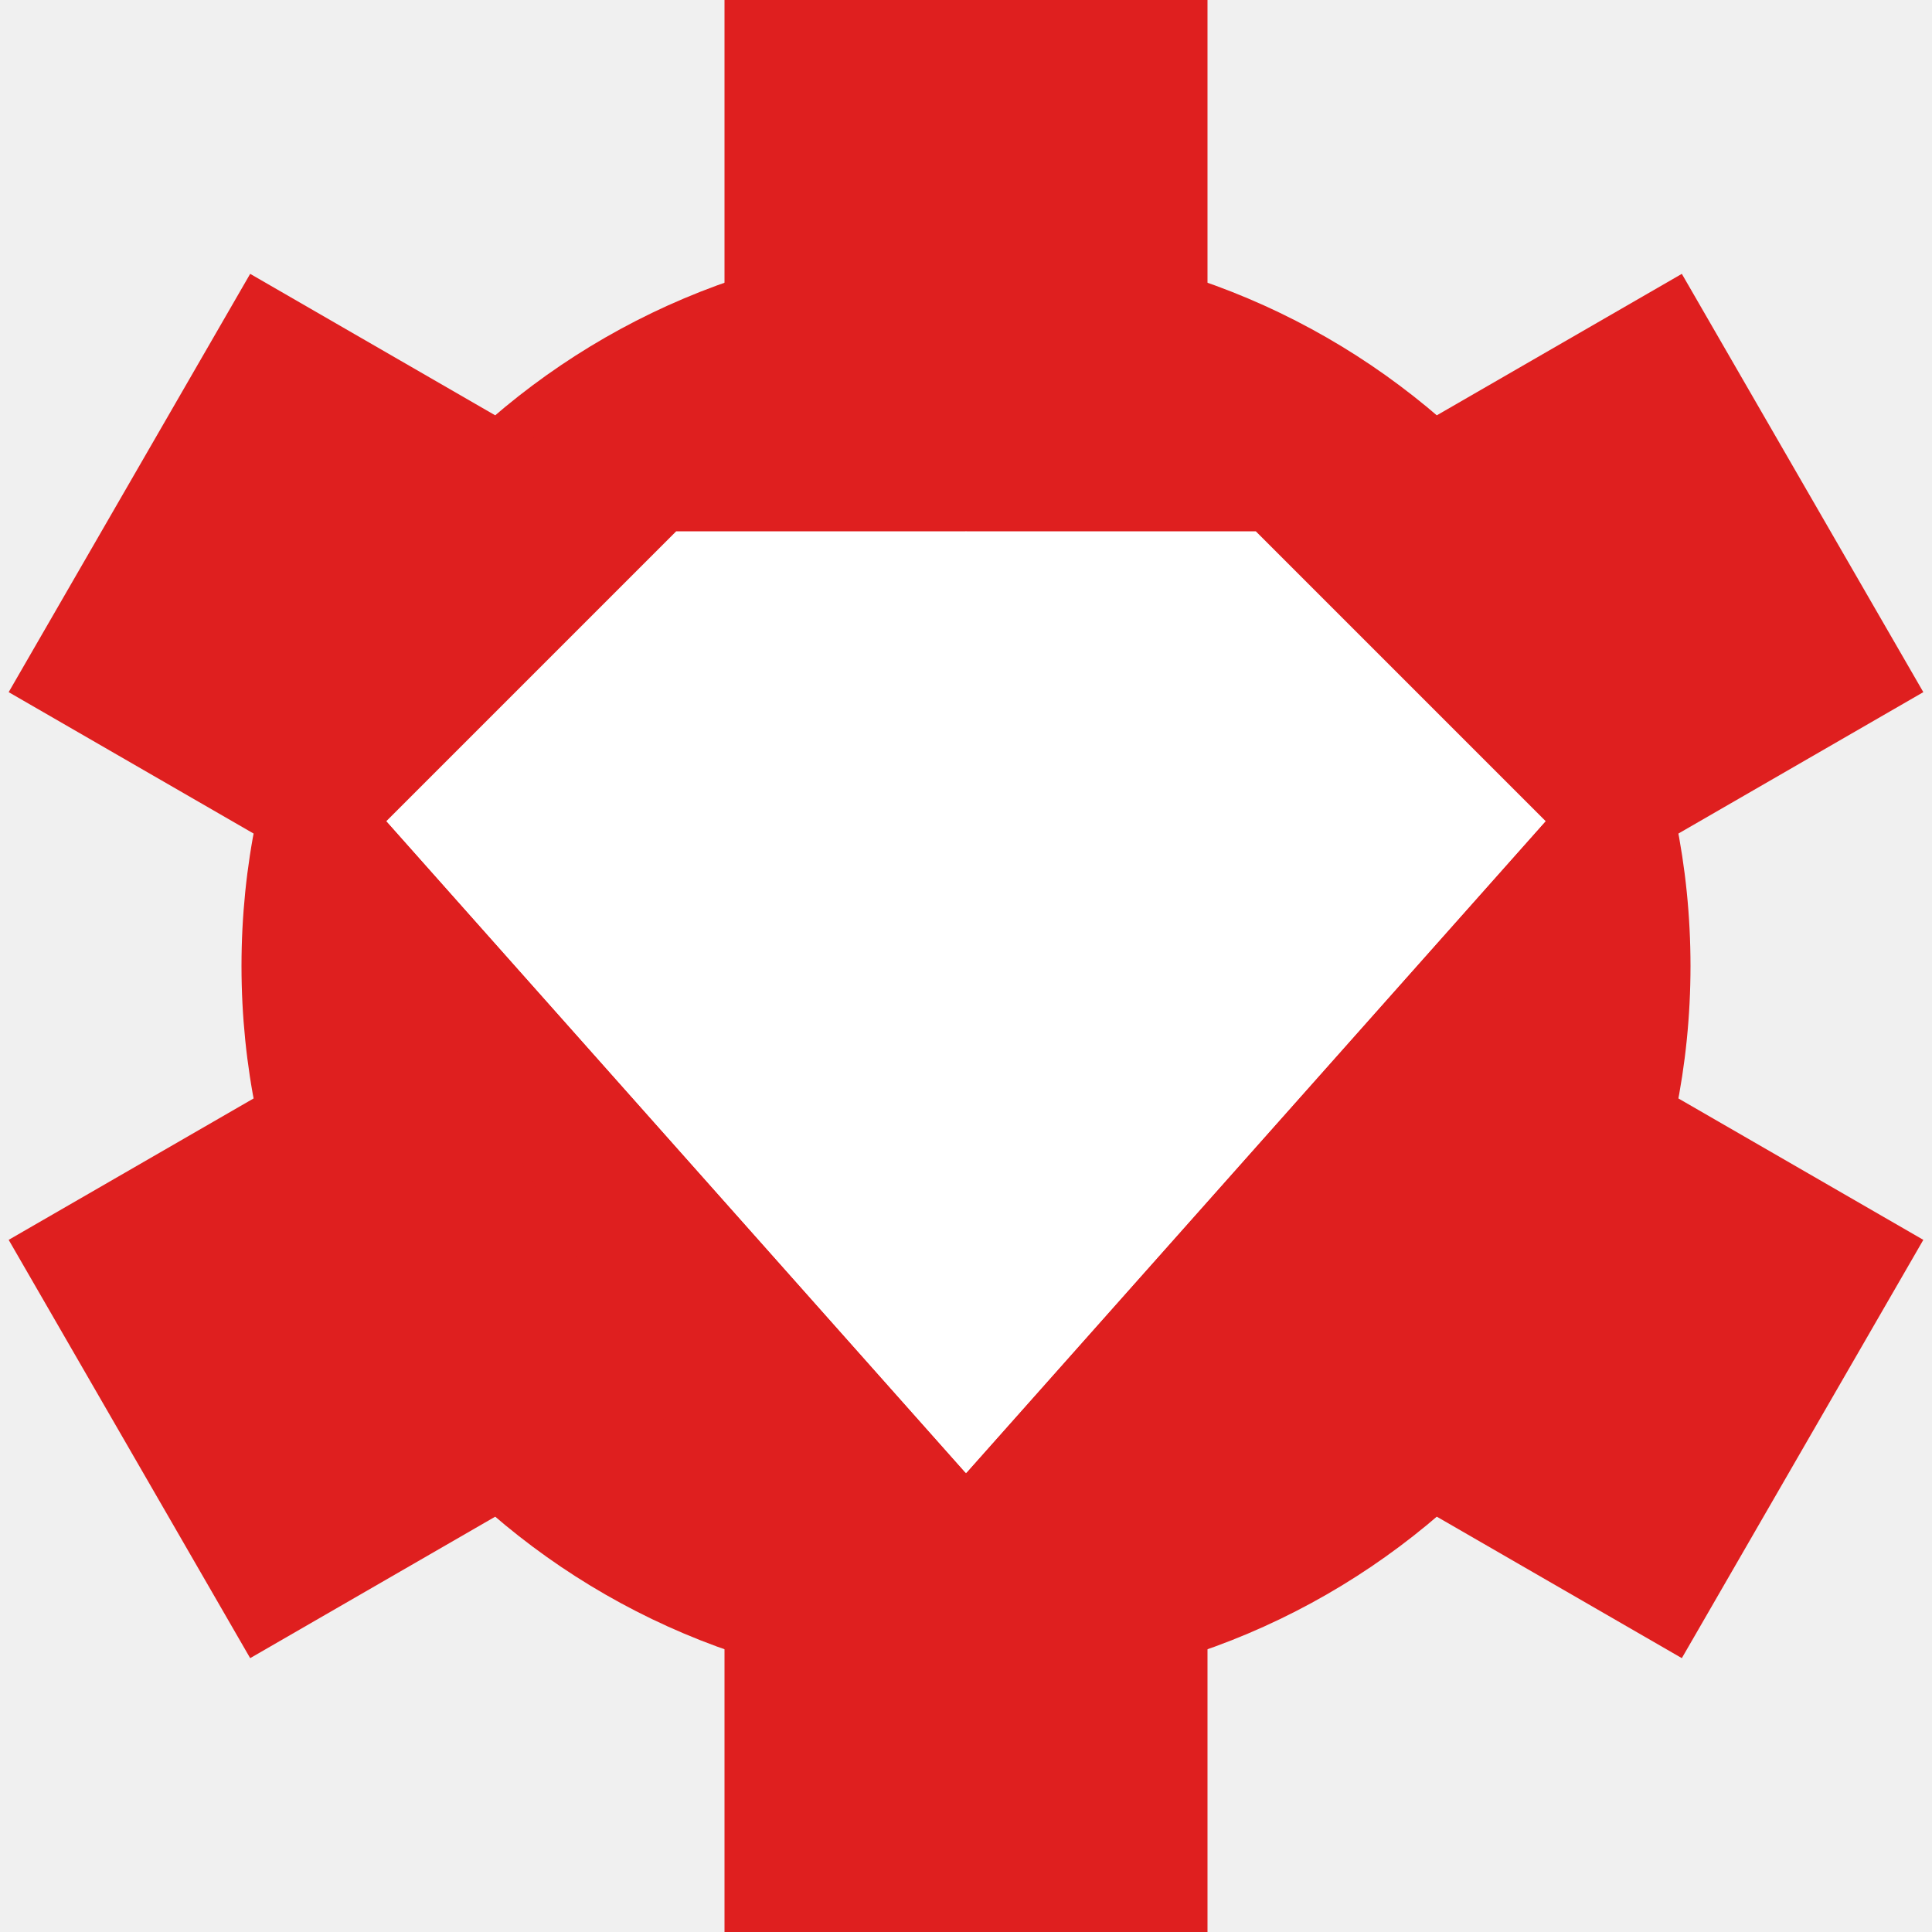
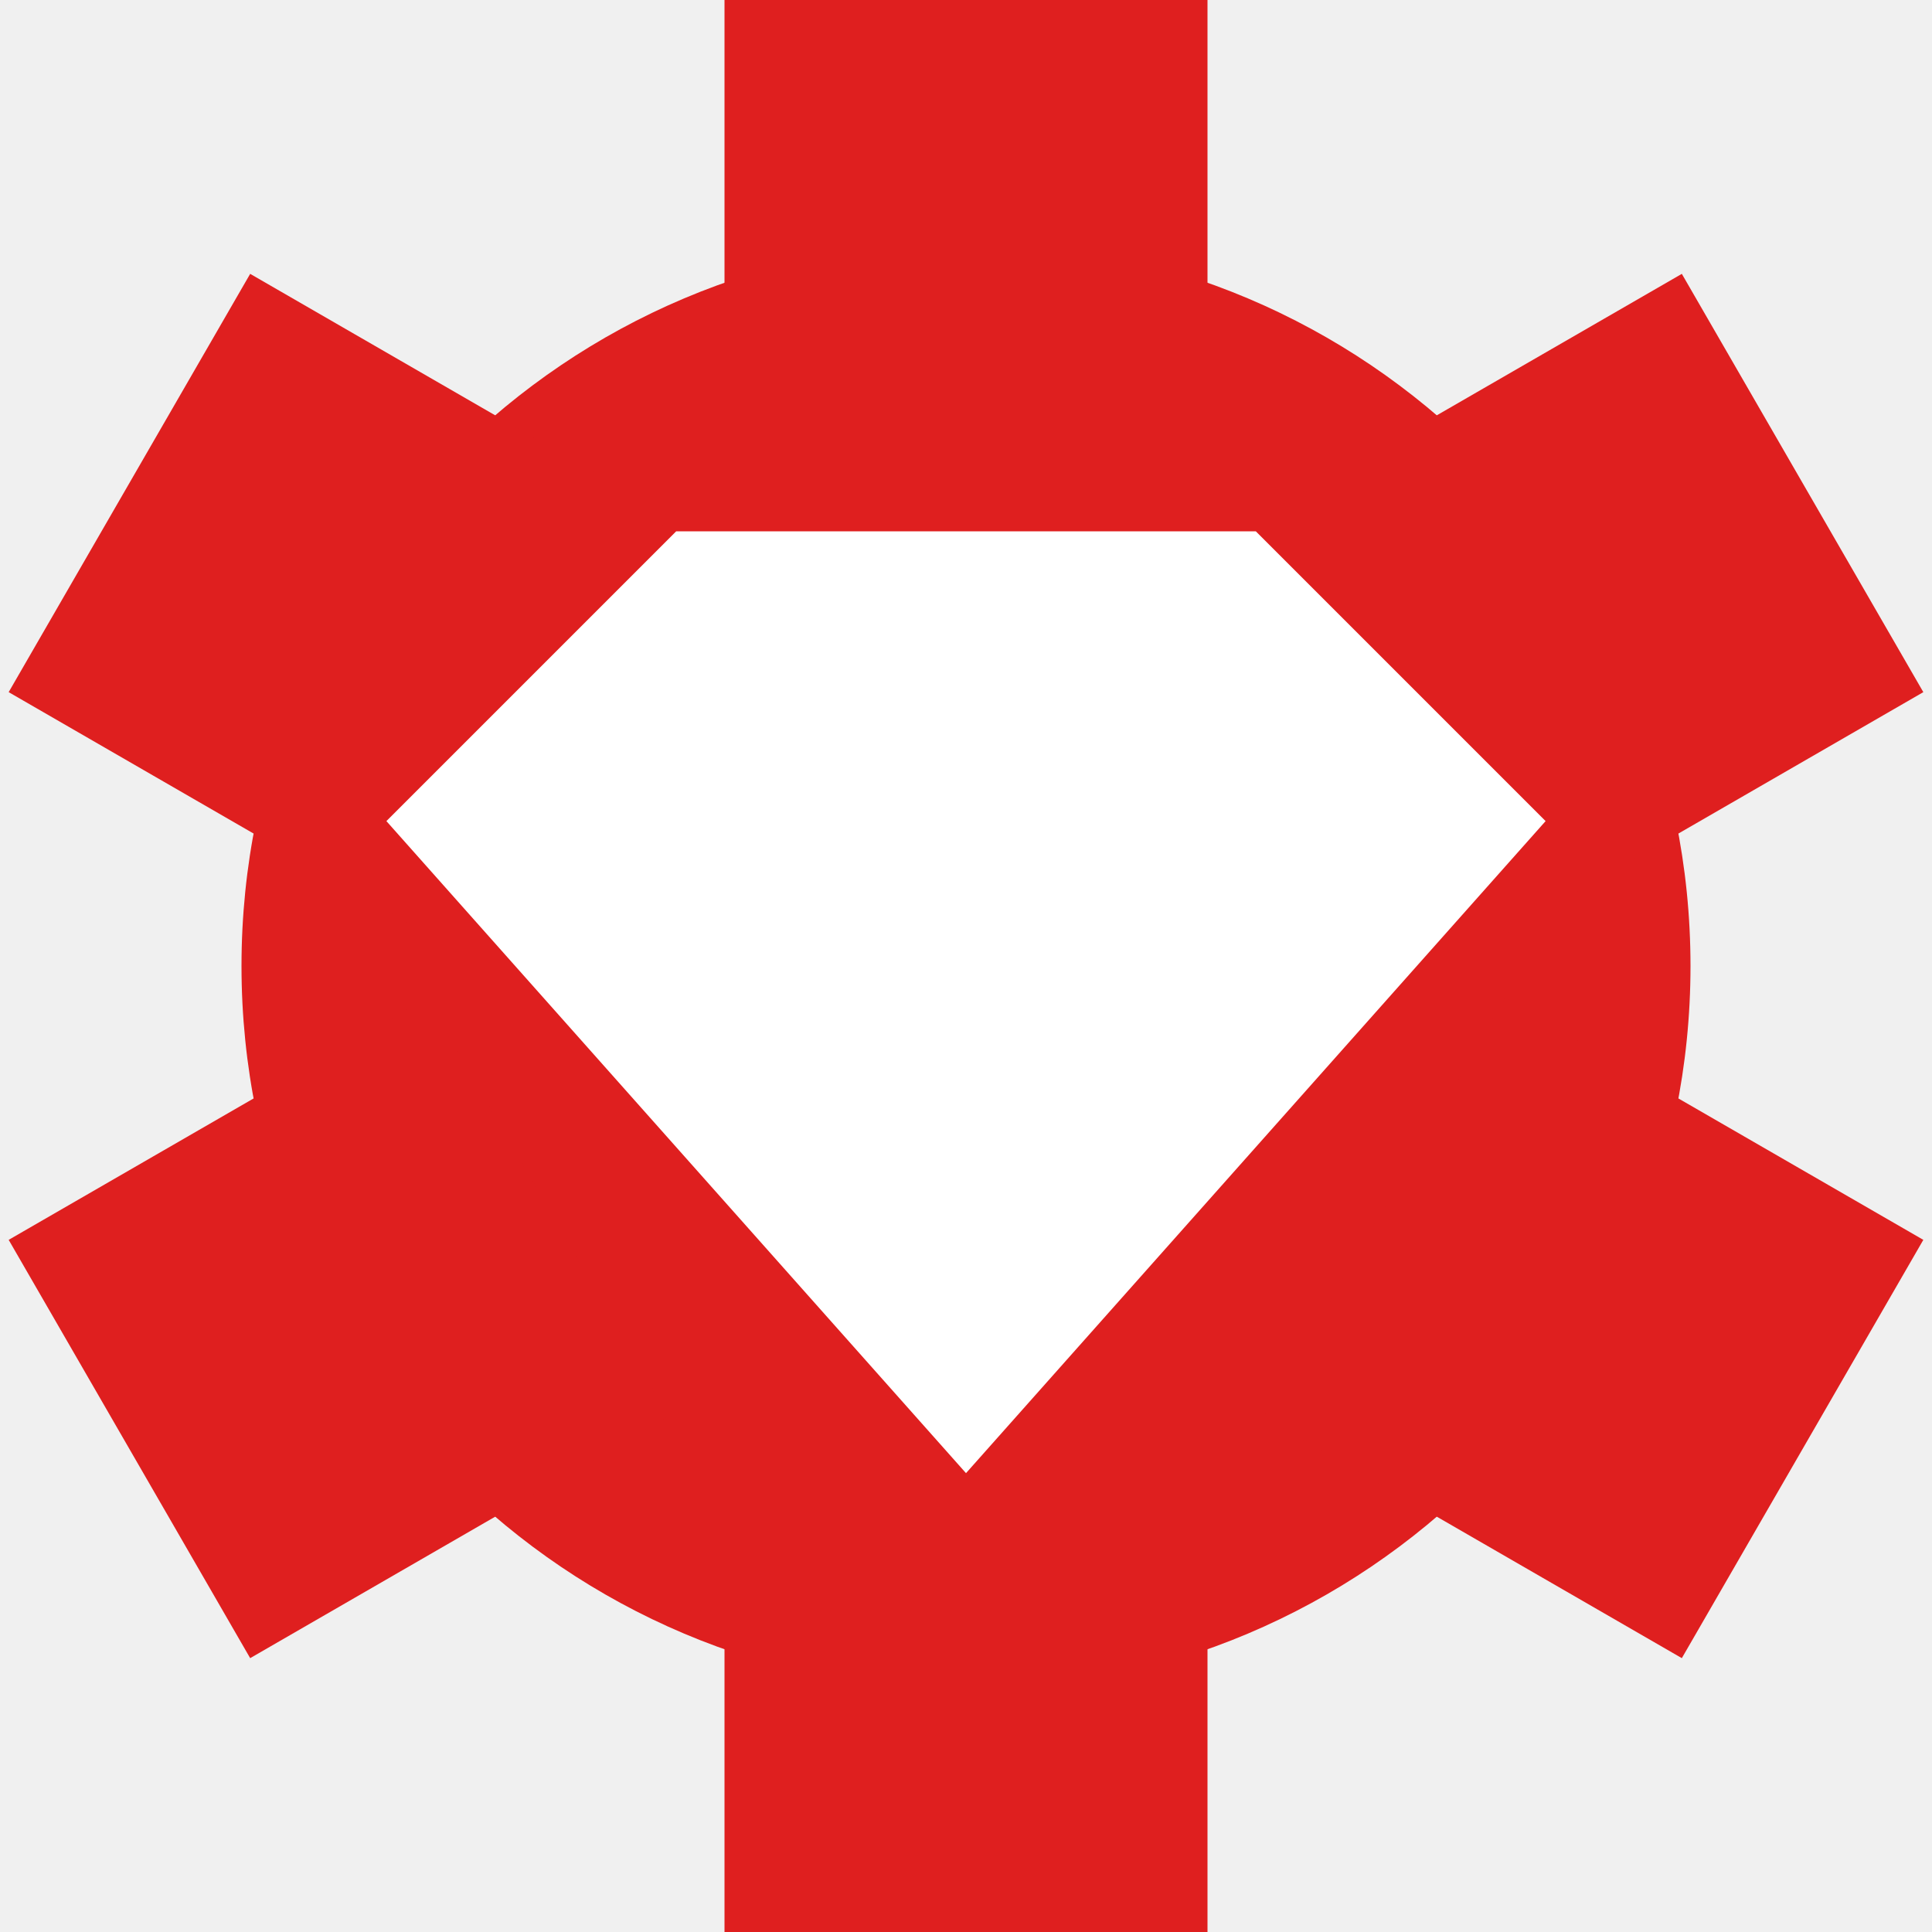
<svg xmlns="http://www.w3.org/2000/svg" xmlns:xlink="http://www.w3.org/1999/xlink" version="1.1" width="320" height="320">
  <g fill="#df1f1f">
    <circle cx="160" cy="160" r="120" />
    <rect id="rect" x="120" y="0" width="80" height="80" />
    <use xlink:href="#rect" transform="rotate(60 160 160)" />
    <use xlink:href="#rect" transform="rotate(120 160 160)" />
    <use xlink:href="#rect" transform="rotate(180 160 160)" />
    <use xlink:href="#rect" transform="rotate(240 160 160)" />
    <use xlink:href="#rect" transform="rotate(300 160 160)" />
  </g>
-   <g fill="#fff" transform="translate(64 64) scale(0.6)">
-     <polygon points="0,120 80,40 240,40 320,120 160,300" />
-     <polygon points="80,120 160,40 240,120" />
-     <polygon points="0,120 160,300 320,120 240,120 160,300 80,120" />
-   </g>
+   <polygon points="0,120 80,40 240,40 320,120 160,300" fill="#fff" transform="translate(64 64) scale(0.6)" />
</svg>
